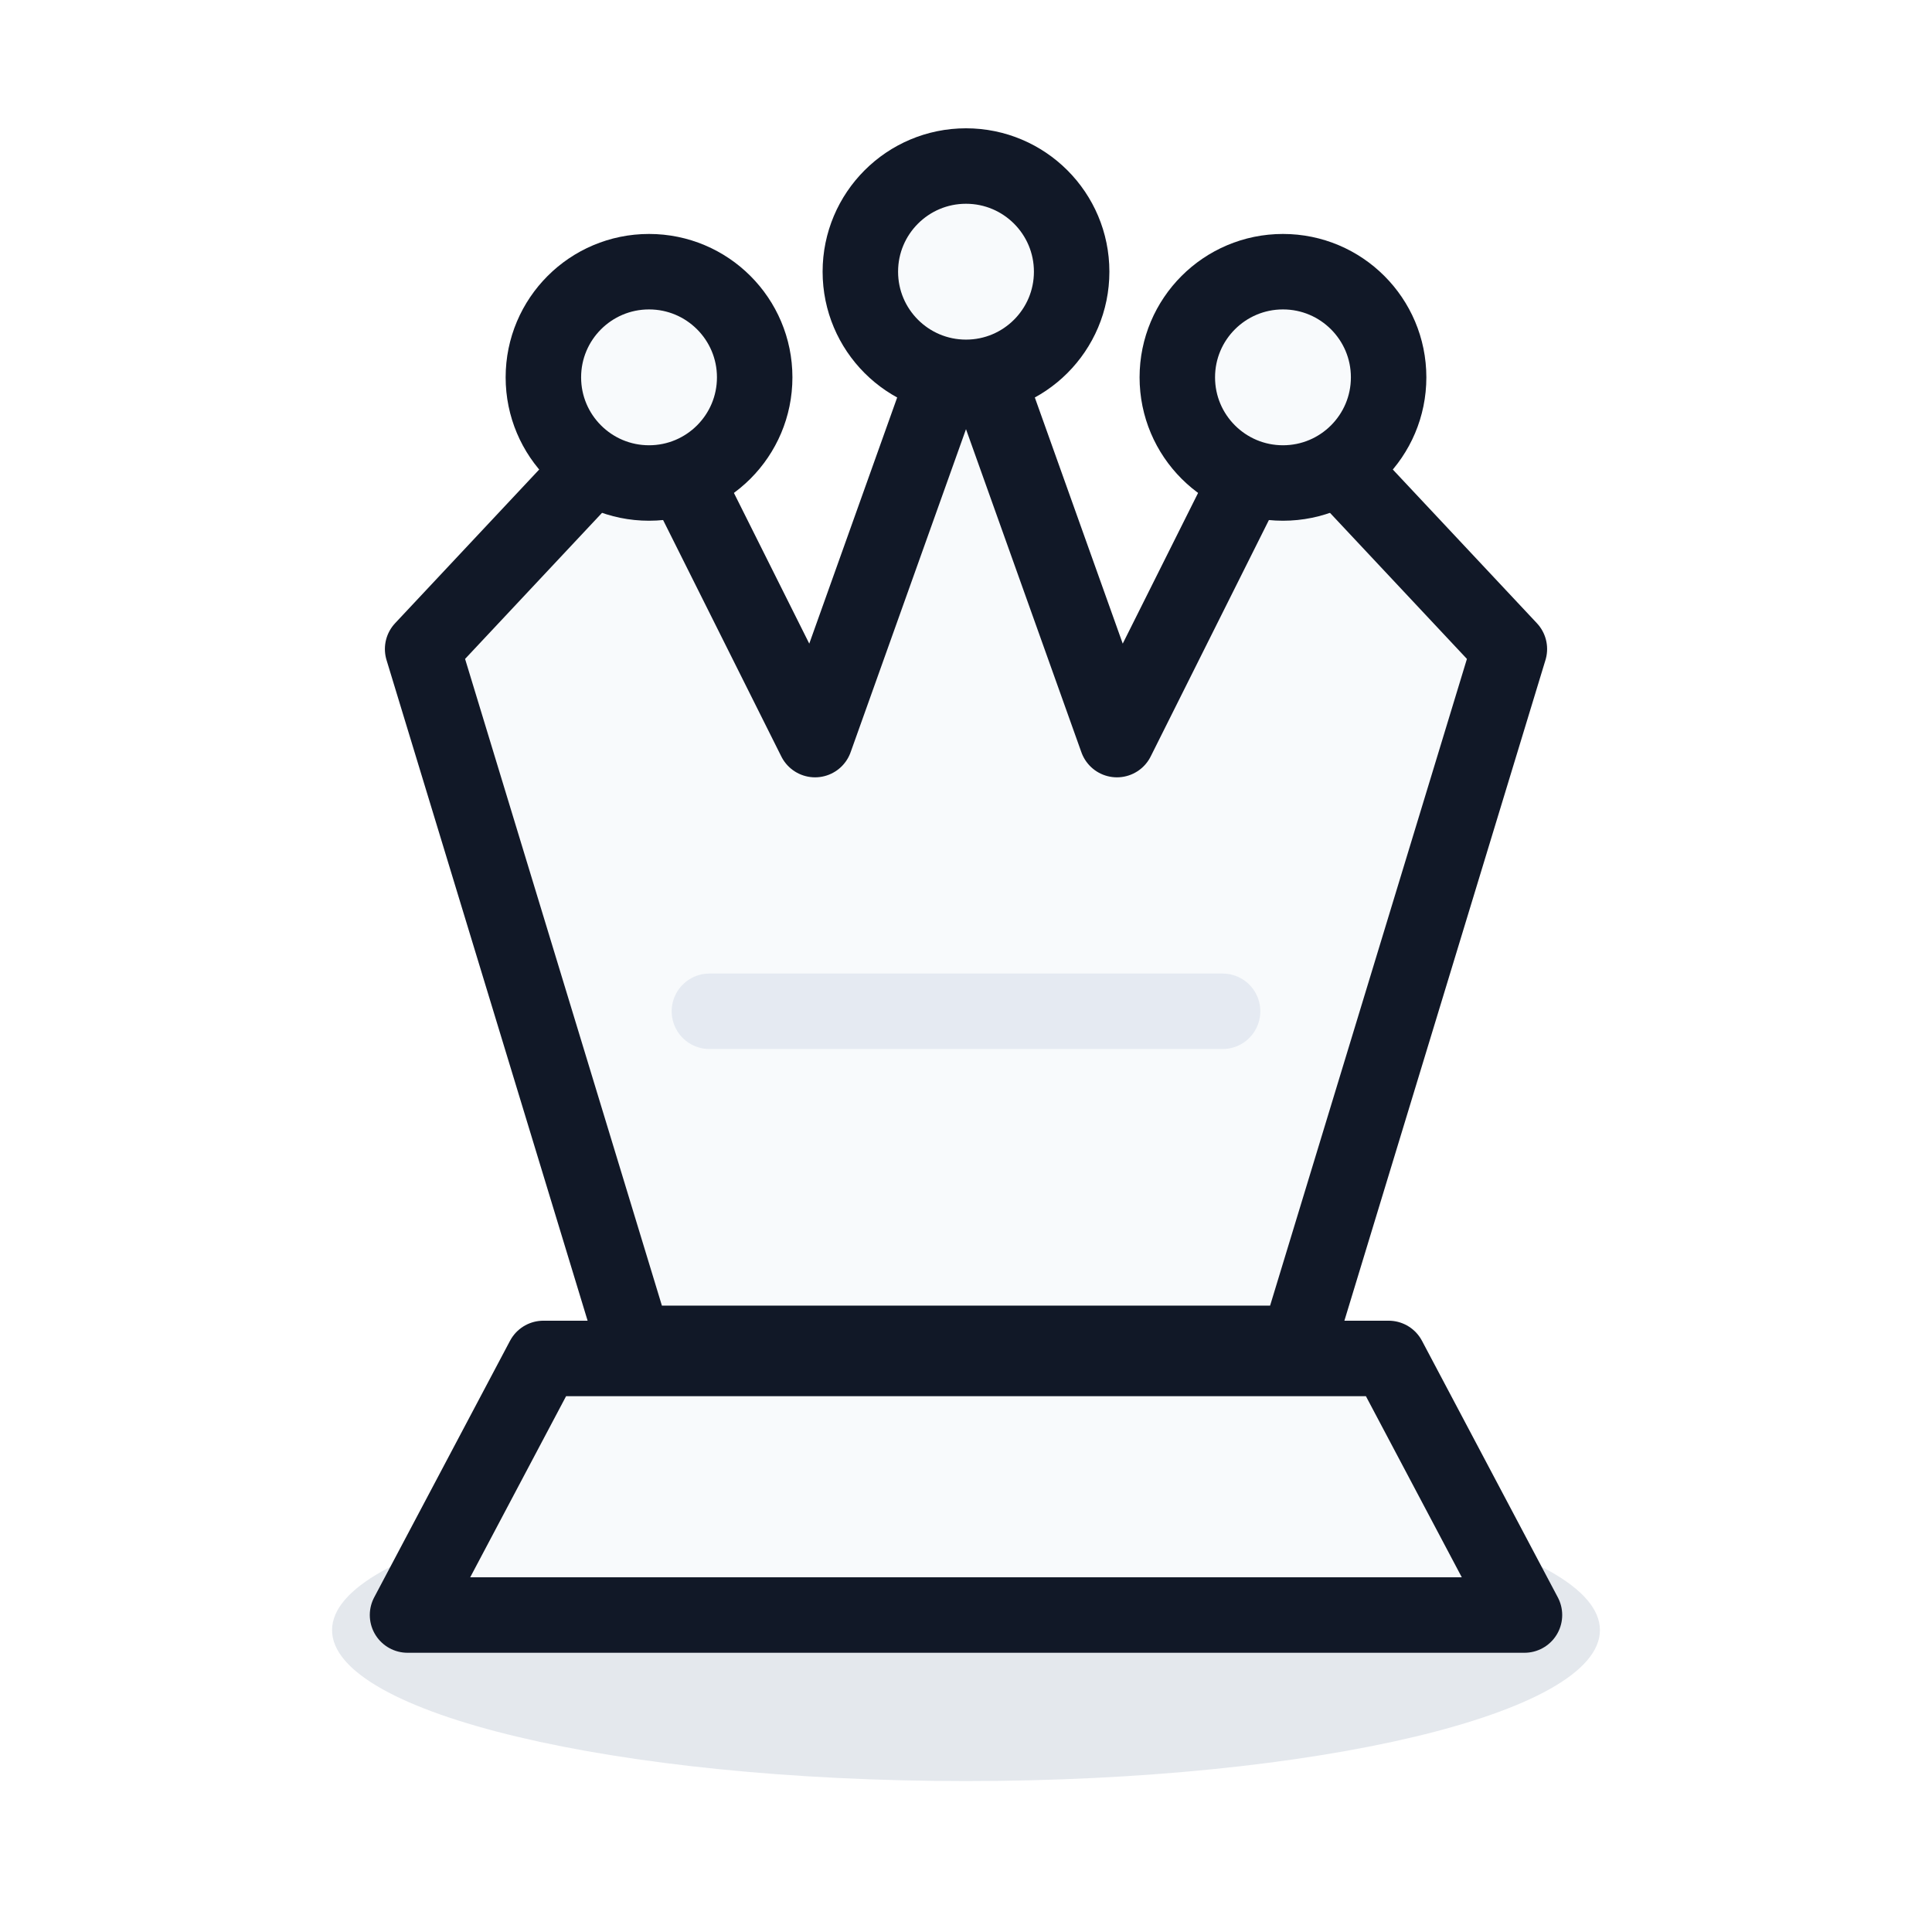
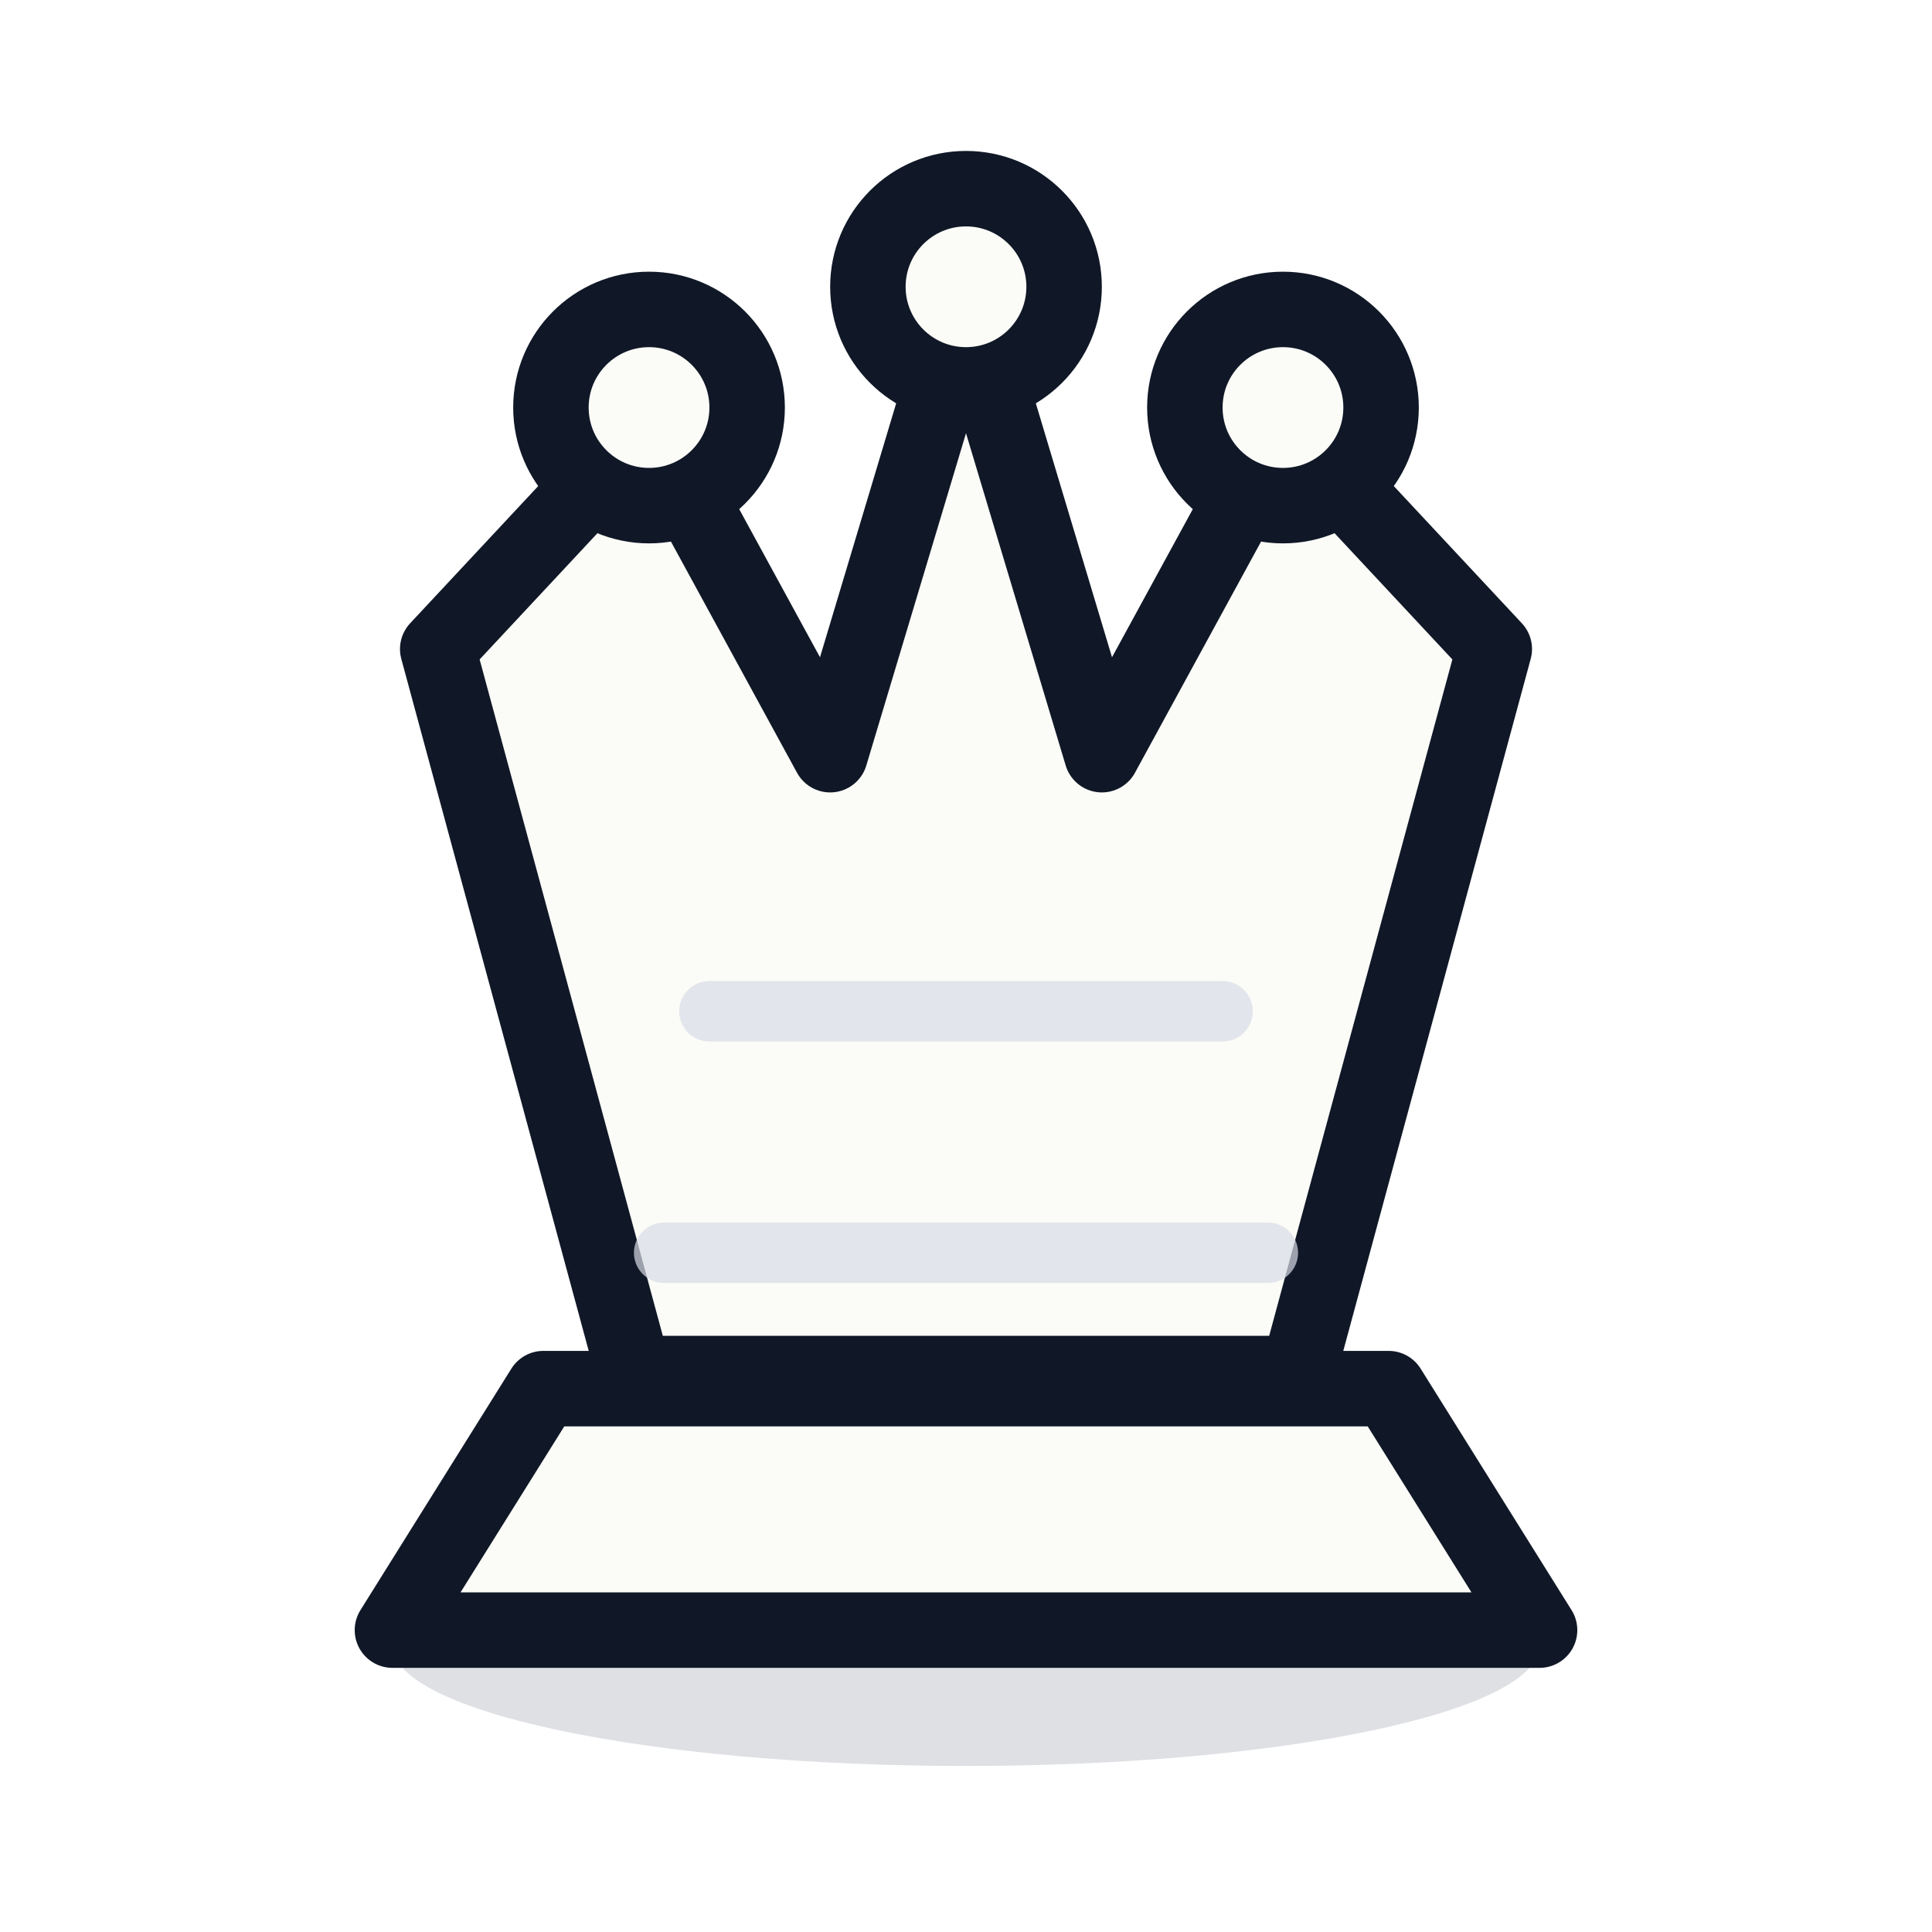
<svg xmlns="http://www.w3.org/2000/svg" viewBox="0 0 128 128" role="img" aria-labelledby="title">
-   <ellipse cx="64" cy="108" rx="42" ry="10" fill="#94a3b8" opacity="0.25" />
-   <path d="M28 43 43 27l11 22 10-28 10 28 11-22 15 16-14 46H42L28 43Z" fill="#f8fafc" stroke="#111827" stroke-width="5" stroke-linejoin="round" />
-   <circle cx="43" cy="25" r="7" fill="#f8fafc" stroke="#111827" stroke-width="5" />
-   <circle cx="64" cy="18" r="7" fill="#f8fafc" stroke="#111827" stroke-width="5" />
-   <circle cx="85" cy="25" r="7" fill="#f8fafc" stroke="#111827" stroke-width="5" />
-   <path d="M36 90h56l9 17H27l9-17Z" fill="#f8fafc" stroke="#111827" stroke-width="5" stroke-linejoin="round" />
-   <path d="M47 67h34" stroke="#e2e8f0" stroke-width="5" stroke-linecap="round" opacity="0.85" />
+   <g stroke-linecap="round" stroke-linejoin="round">
+     <ellipse cx="64" cy="109" rx="38" ry="8" fill="#475569" opacity="0.18" />
+     <path d="M29 43 43 28l12 22 9-30 9 30 12-22 14 15-13 48H42L29 43Z" fill="#fbfbf7" stroke="#101827" stroke-width="5" />
+     <circle cx="43" cy="27" r="6.5" fill="#fbfbf7" stroke="#101827" stroke-width="5" />
+     <circle cx="64" cy="19" r="6.5" fill="#fbfbf7" stroke="#101827" stroke-width="5" />
+     <circle cx="85" cy="27" r="6.5" fill="#fbfbf7" stroke="#101827" stroke-width="5" />
+     <path d="M36 92h56l10 16H26l10-16Z" fill="#fbfbf7" stroke="#101827" stroke-width="5" />
+     <path d="M47 67h34M44 83h40" fill="none" stroke="#d7dce5" stroke-width="4" opacity="0.7" />
+   </g>
</svg>
